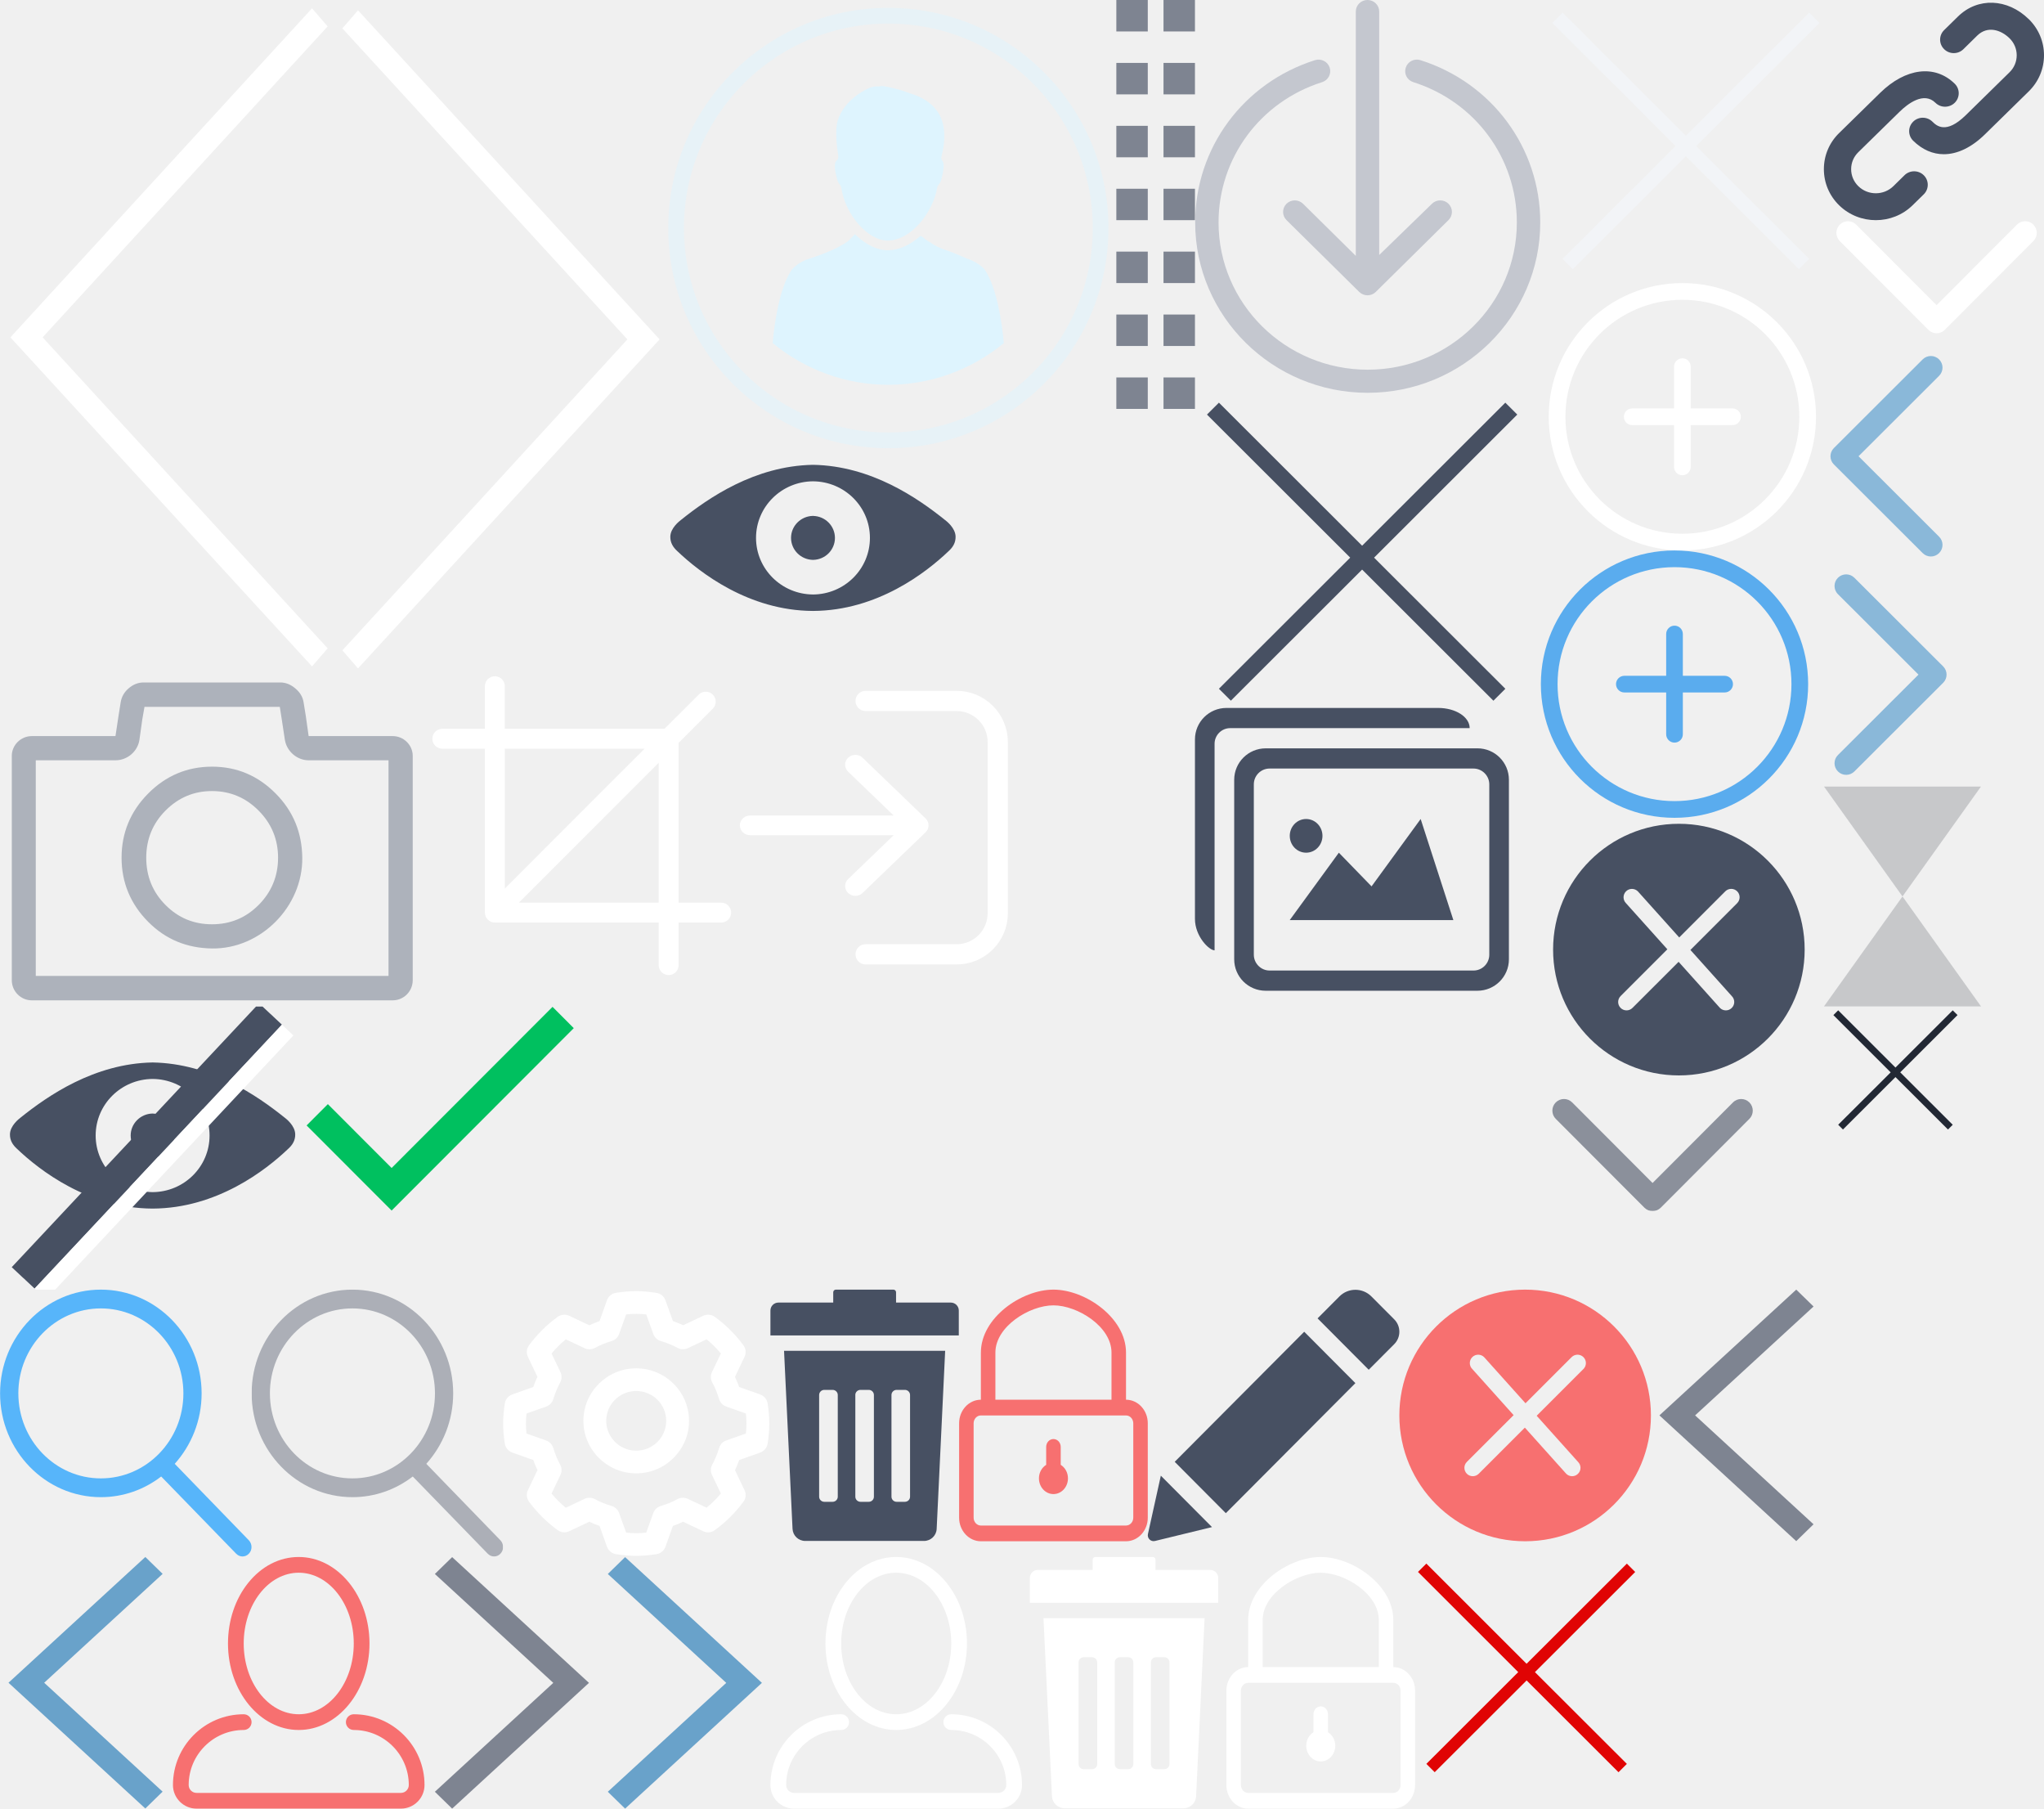
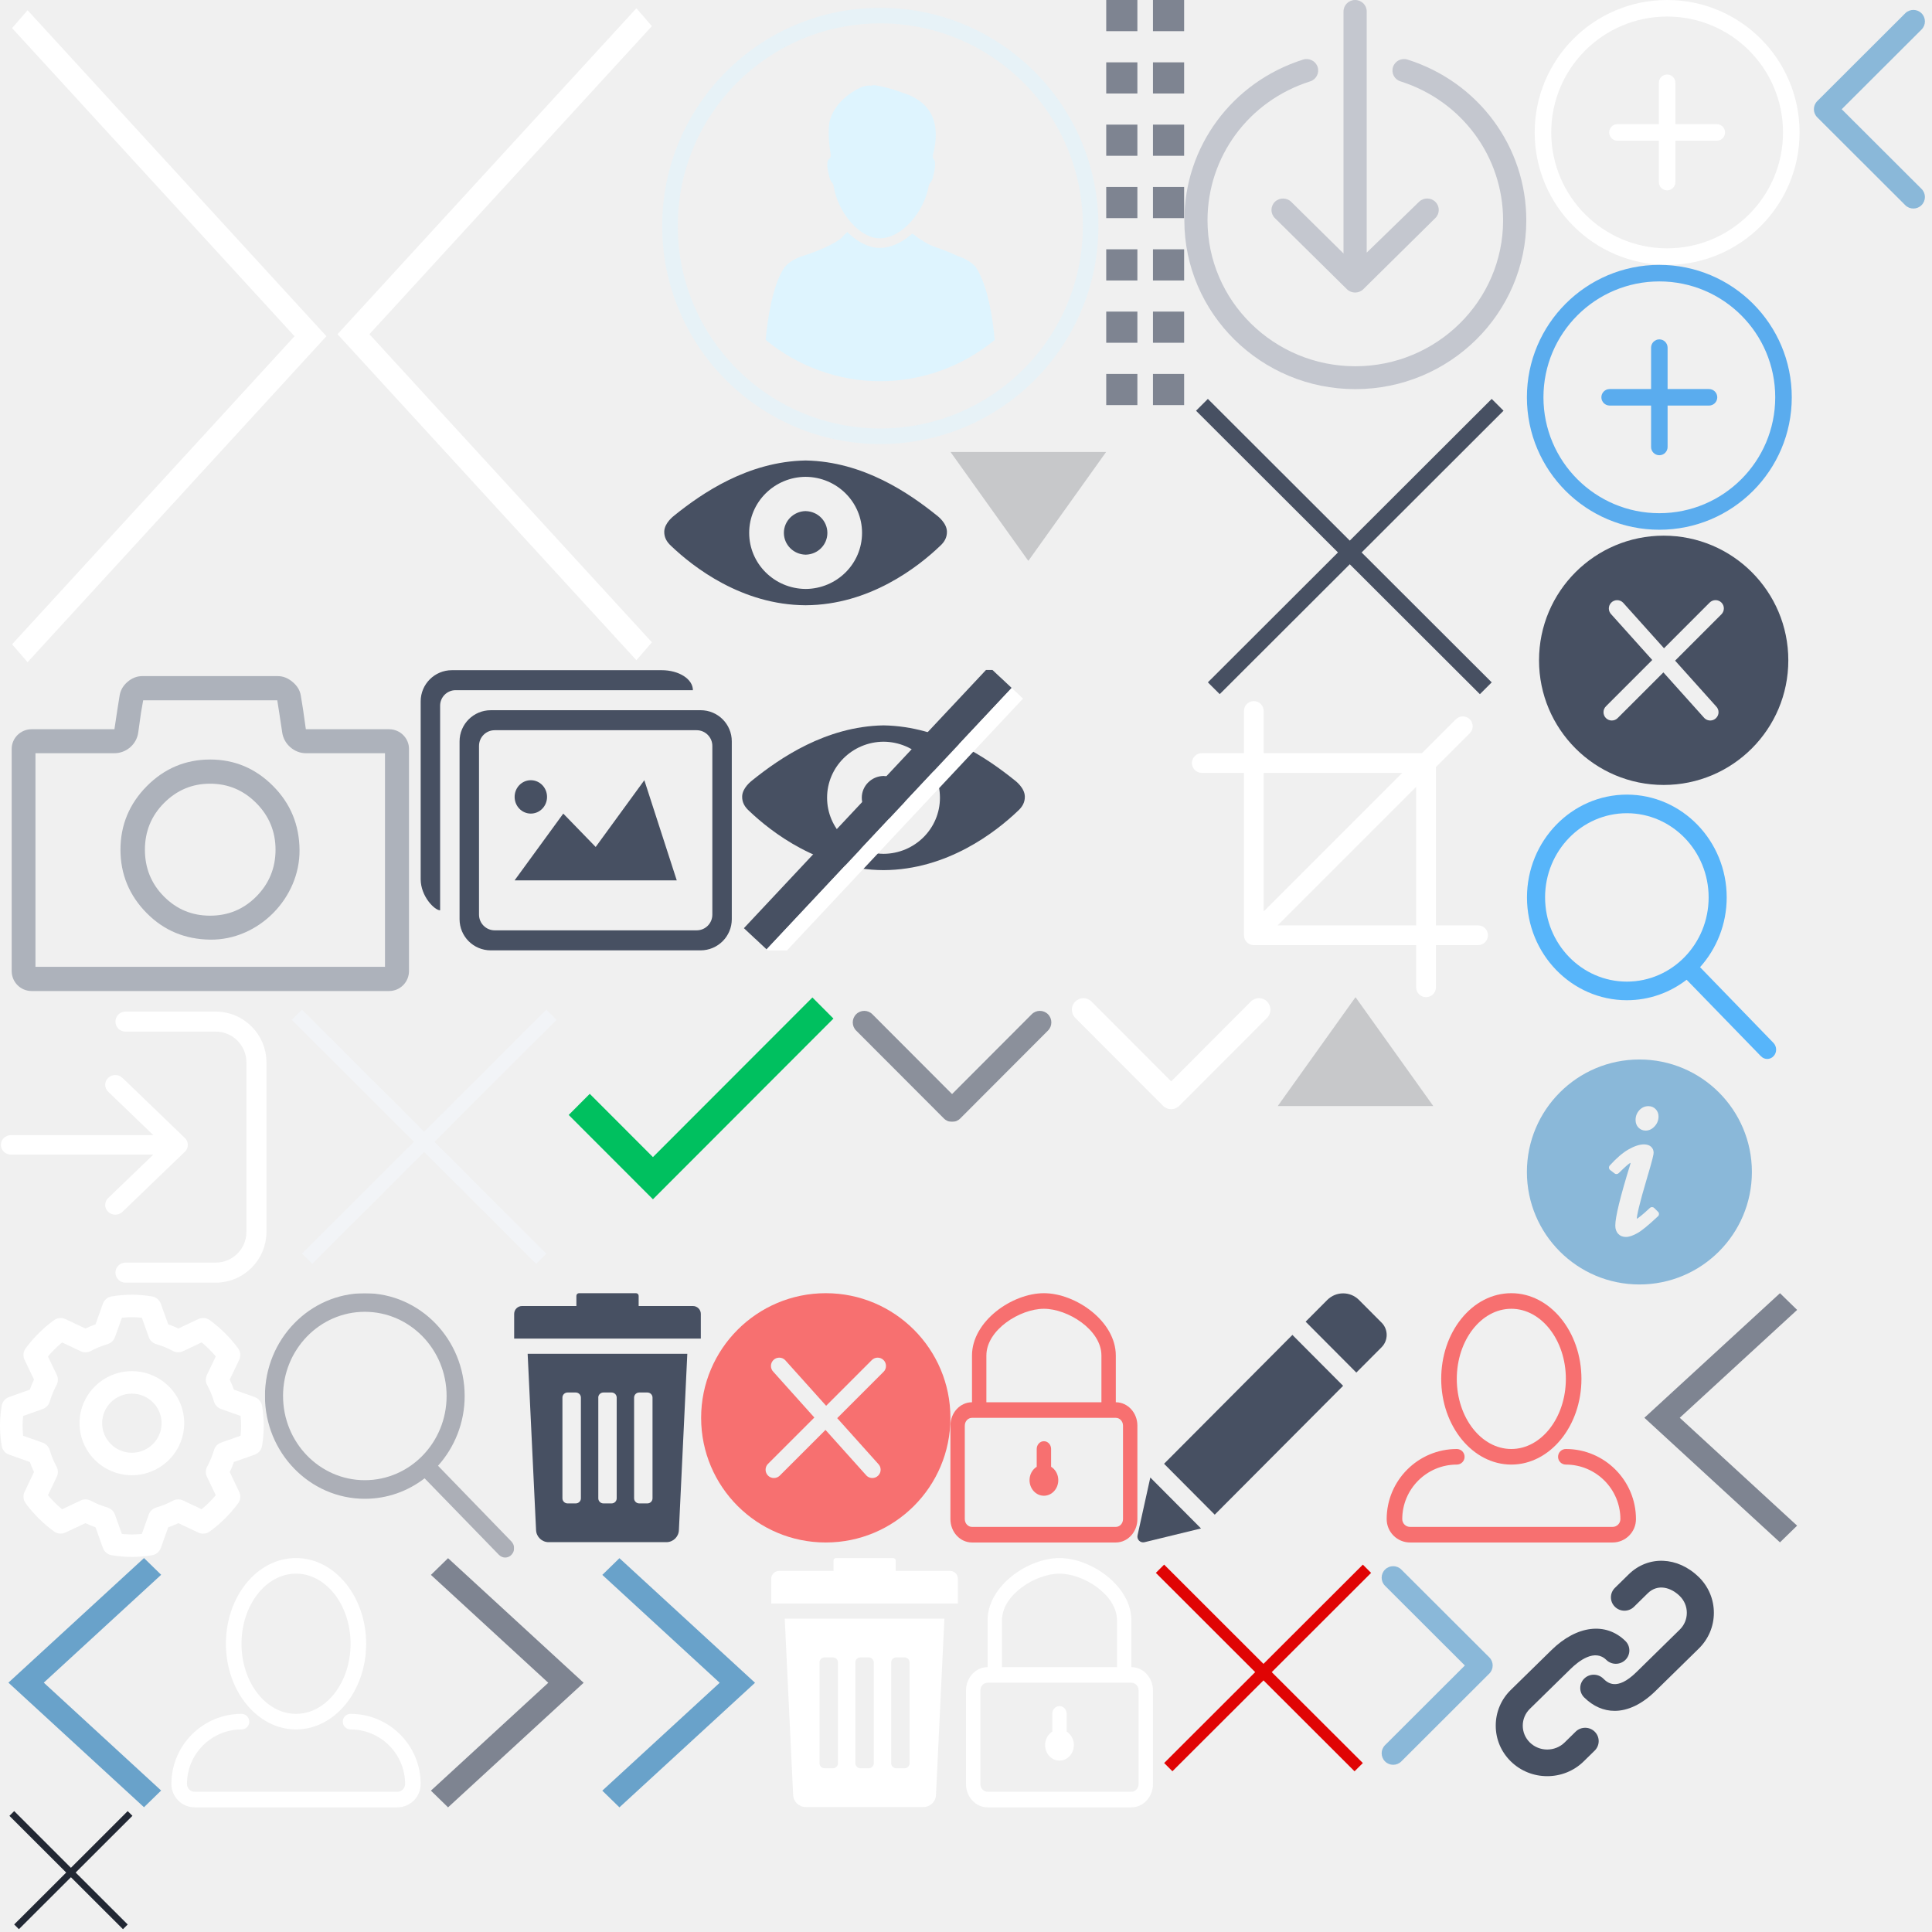
- <svg xmlns="http://www.w3.org/2000/svg" width="130" height="115" viewBox="0 0 130 115">
-   <svg width="18" height="17" viewBox="0 0 18 17" id="add" x="98" y="18">
+ <svg xmlns="http://www.w3.org/2000/svg" width="124" height="124" viewBox="0 0 124 124">
+   <svg width="18" height="17" viewBox="0 0 18 17" id="add" x="98">
    <path d="M9 0C4.305 0 .5 3.805.5 8.5S4.305 17 9 17s8.5-3.806 8.5-8.5S13.695 0 9 0zm0 15.938c-4.108 0-7.438-3.33-7.438-7.438S4.893 1.062 9 1.062s7.438 3.33 7.438 7.438-3.33 7.438-7.438 7.438zm3.188-7.97H9.53V5.314c0-.294-.237-.532-.53-.532-.293 0-.53.24-.53.532V7.97H5.81c-.293 0-.53.237-.53.53 0 .293.237.53.53.53H8.47v2.658c0 .293.237.53.53.53.293 0 .53-.237.53-.53V9.03h2.658c.293 0 .53-.237.53-.53 0-.293-.237-.53-.53-.53z" fill="#FFF" fill-rule="evenodd" />
  </svg>
-   <svg width="17" height="17" viewBox="0 0 17 17" id="add_blue" x="98" y="35">
+   <svg width="17" height="17" viewBox="0 0 17 17" id="add_blue" x="98" y="17">
    <path d="M8.5 0C3.805 0 0 3.805 0 8.5S3.805 17 8.5 17 17 13.194 17 8.5 13.195 0 8.5 0zm0 15.938c-4.108 0-7.438-3.33-7.438-7.438S4.393 1.062 8.5 1.062s7.438 3.33 7.438 7.438-3.33 7.438-7.438 7.438zm3.188-7.97H9.03V5.314c0-.294-.237-.532-.53-.532-.293 0-.53.24-.53.532V7.97H5.312c-.294 0-.532.237-.532.53 0 .293.24.53.532.53H7.97v2.658c0 .293.237.53.53.53.293 0 .53-.237.53-.53V9.03h2.658c.293 0 .53-.237.53-.53 0-.293-.237-.53-.53-.53z" fill="#5AACEE" fill-rule="evenodd" />
  </svg>
-   <svg width="18" height="13" viewBox="0 0 18 13" id="checked" x="19" y="64">
+   <svg width="18" height="13" viewBox="0 0 18 13" id="checked" x="36" y="64">
    <path d="M5.907 10.265l-4.055-4.06L.5 7.56l5.407 5.412L17.492 1.374 16.142.02 5.906 10.266z" fill="#00C05F" fill-rule="evenodd" />
  </svg>
  <svg width="21" height="20" viewBox="0 0 21 20" id="close_gray" x="76" y="25">
    <path d="M19.74.603l-9.108 9.095L1.524.603l-.76.758 9.11 9.096-8.35 8.337.76.758 8.348-8.336 8.35 8.338.76-.758-8.35-8.338L20.5 1.36l-.76-.757z" fill="#475062" fill-rule="evenodd" />
  </svg>
-   <svg width="18" height="18" viewBox="0 0 18 18" id="close_white" x="98">
+   <svg width="18" height="18" viewBox="0 0 18 18" id="close_white" x="18" y="64">
    <path d="M17.064.802l-7.84 7.83L1.38.802l-.652.652 7.84 7.83-7.187 7.177.655.653 7.188-7.176 7.188 7.177.654-.652-7.188-7.178 7.84-7.83-.652-.652z" fill="#F2F4F7" fill-rule="evenodd" />
  </svg>
-   <svg width="8" height="14" viewBox="0 0 8 14" id="datetimepicker-next" x="116" y="36">
+   <svg width="8" height="14" viewBox="0 0 8 14" id="datetimepicker-next" x="88" y="100">
    <path d="M.895 13.052c-.29-.29-.29-.756 0-1.044l5.122-5.113L.895 1.78c-.29-.287-.29-.755 0-1.043.29-.288.757-.288 1.045 0l5.646 5.635c.29.29.29.756 0 1.044L1.94 13.052c-.144.144-.333.216-.522.216-.19 0-.38-.072-.523-.216z" fill="#8AB8D9" fill-rule="evenodd" />
  </svg>
-   <svg width="8" height="14" viewBox="0 0 8 14" id="datetimepicker-prev" x="116" y="22">
+   <svg width="8" height="14" viewBox="0 0 8 14" id="datetimepicker-prev" x="116">
    <path d="M7.328.853c.29.288.29.755 0 1.044L2.205 7.01l5.123 5.114c.29.288.29.755 0 1.043-.29.29-.757.29-1.046 0L.637 7.532c-.29-.288-.29-.756 0-1.044L6.282.853c.144-.144.333-.217.523-.217.188 0 .378.072.523.217z" fill="#8AB8D9" fill-rule="evenodd" />
  </svg>
-   <svg width="14" height="8" viewBox="0 0 14 8" id="dd-tile" x="116" y="14">
+   <svg width="14" height="8" viewBox="0 0 14 8" id="dd-tile" x="68" y="64">
    <path d="M1.012.283c.288-.29.755-.29 1.043 0L7.17 5.406 12.28.283c.29-.29.756-.29 1.044 0 .288.29.288.757 0 1.046L7.69 6.973c-.288.29-.755.29-1.043 0L1.012 1.33C.867 1.184.795.995.795.806c0-.19.072-.38.217-.524z" fill="#FFF" fill-rule="evenodd" />
  </svg>
-   <svg width="9" height="8" viewBox="0 0 9 8" id="delete-small" x="116" y="64">
+   <svg width="9" height="8" viewBox="0 0 9 8" id="delete-small" y="116">
    <path d="M8.196.24L4.553 3.88.91.24.605.545l3.643 3.64L.91 7.516l.303.303 3.34-3.334 3.34 3.335.303-.302-3.34-3.335L8.5.543 8.196.242z" fill="#222834" fill-rule="evenodd" />
  </svg>
-   <svg width="16" height="16" viewBox="0 0 16 16" id="discard_red" x="89" y="82">
+   <svg width="16" height="16" viewBox="0 0 16 16" id="discard_red" x="45" y="83">
    <path d="M8 0C3.582 0 0 3.582 0 8c0 4.42 3.582 8 8 8 4.42 0 8-3.58 8-8 0-4.418-3.58-8-8-8zm3.707 5.047L8.734 8.02l2.63 2.933c.21.208.21.547 0 .754-.206.208-.545.208-.752 0l-2.63-2.932-2.933 2.932c-.21.208-.548.208-.756 0-.208-.207-.208-.546 0-.754L7.267 7.98l-2.63-2.933c-.208-.208-.208-.546 0-.754.208-.208.546-.208.754 0l2.632 2.933 2.932-2.933c.208-.208.546-.208.754 0 .208.208.207.546 0 .754z" fill="#F77070" fill-rule="evenodd" />
  </svg>
  <svg width="5" height="26" viewBox="0 0 5 26" id="dragndrop" x="71">
    <g fill="#7E8491" fill-rule="evenodd">
      <path d="M0 0h2v2H0zM3 0h2v2H3zM0 4h2v2H0zM3 4h2v2H3zM0 8h2v2H0zM3 8h2v2H3zM0 12h2v2H0zM3 12h2v2H3zM0 16h2v2H0zM3 16h2v2H3zM0 20h2v2H0zM3 20h2v2H3zM0 24h2v2H0zM3 24h2v2H3z" />
    </g>
  </svg>
  <svg width="19" height="10" viewBox="0 0 19 10" id="eye" x="42" y="29">
    <g fill="#475062" fill-rule="evenodd">
      <path d="M18.112 4.07C16.362 2.665 13.42.624 9.717.555h-.022c-3.7.07-6.647 2.11-8.395 3.513-.084.067-.657.5-.667 1.054-.007.39.178.678.443.92 1.428 1.362 4.545 3.785 8.62 3.804h.022c4.082-.02 7.19-2.442 8.618-3.806.264-.24.448-.528.44-.918-.01-.555-.58-.986-.664-1.055zM9.706 8.8c-2.002-.014-3.622-1.62-3.622-3.6 0-1.978 1.62-3.583 3.622-3.596 2.008.013 3.622 1.619 3.622 3.597 0 1.98-1.613 3.586-3.622 3.6z" />
      <path d="M9.718 3.803h-.022c-.767.02-1.385.638-1.385 1.398 0 .762.618 1.38 1.385 1.398h.023c.774-.017 1.384-.637 1.384-1.397-.002-.76-.612-1.378-1.384-1.397z" />
    </g>
  </svg>
  <svg width="22" height="25" viewBox="0 0 22 25" id="file" x="76">
    <g fill="#C4C7CF" fill-rule="evenodd">
      <path d="M10.975 18.777c-.19 0-.38-.072-.527-.215l-4.625-4.566c-.29-.287-.29-.752 0-1.04.29-.286.76-.286 1.052 0l3.355 3.313V.734c0-.406.333-.735.745-.735.41 0 .744.33.744.735v15.48l3.358-3.262c.292-.284.762-.282 1.05.006.29.286.288.75-.002 1.036L11.5 18.562c-.145.143-.335.215-.525.215z" />
      <path d="M10.988 24.976c-6.05 0-10.974-4.86-10.974-10.833 0-4.73 3.062-8.875 7.62-10.318.39-.124.81.09.935.475.124.387-.09.8-.482.924-3.94 1.247-6.586 4.83-6.586 8.92 0 5.162 4.255 9.363 9.486 9.363 5.23 0 9.485-4.2 9.485-9.364 0-4.088-2.646-7.672-6.585-8.92-.392-.123-.607-.536-.48-.923.124-.386.542-.6.934-.475 4.557 1.443 7.62 5.59 7.62 10.318 0 5.973-4.923 10.833-10.974 10.833z" />
    </g>
  </svg>
-   <svg width="20" height="18" viewBox="0 0 20 18" id="image" x="76" y="45">
+   <svg width="20" height="18" viewBox="0 0 20 18" id="image" x="27" y="43">
    <path d="M18.72 15.703c0 .556-.448 1.008-1.006 1.008H4.75c-.556 0-1.006-.456-1.006-1.007V4.875c0-.557.448-1.008 1.006-1.008h12.964c.555 0 1.006.457 1.006 1.008v10.828zM4.5 2.583c-1.107 0-2.004.895-2.004 2v11.413c0 1.104.89 2 2.004 2h13.463c1.107 0 2.005-.896 2.005-2V4.582c0-1.104-.89-2-2.005-2H4.5zm1.53 10.92h10.405l-2.08-6.427-3.123 4.284-2.08-2.142-3.123 4.284zm1.04-6.427c-.576 0-1.04.48-1.04 1.07 0 .593.464 1.072 1.04 1.072.575 0 1.04-.48 1.04-1.07 0-.593-.465-1.072-1.04-1.072zM0 13.426c0 1.105.894 2 1.248 2V2.292c0-.55.45-.994.99-.994h15.234c0-.71-.89-1.284-2.005-1.284H2.004C.897.014 0 .91 0 2.014v11.413z" fill="#475062" fill-rule="evenodd" />
  </svg>
-   <svg width="19" height="18" viewBox="0 0 19 18" id="invisible" y="64">
+   <svg width="15" height="15" viewBox="0 0 15 15" id="info" x="98" y="68">
+     <path d="M7.22 0C3.233 0 0 3.233 0 7.22c0 3.987 3.233 7.22 7.22 7.22 3.987 0 7.22-3.233 7.22-7.22C14.44 3.233 11.207 0 7.22 0zm-.01 3.26c.163-.175.36-.265.586-.265.184 0 .346.066.467.192.123.124.185.283.185.473 0 .237-.083.447-.247.626-.166.184-.363.278-.58.278-.182 0-.342-.068-.464-.196-.12-.125-.182-.29-.182-.486 0-.242.08-.45.237-.622zm1.204 6.802c-.6.563-1.026.914-1.306 1.074-.3.17-.545.254-.752.254-.206 0-.374-.068-.5-.204-.12-.13-.183-.306-.183-.523 0-.554.314-1.84.96-3.93.01-.036.02-.07.025-.1-.024.01-.052.024-.085.044-.052.033-.213.16-.685.62-.072.07-.184.077-.264.015l-.278-.215c-.045-.034-.073-.086-.078-.142-.005-.056.014-.11.052-.153.434-.478.84-.825 1.205-1.032.382-.215.705-.32.988-.32.182 0 .33.045.438.135.12.1.182.236.182.396 0 .106-.05.38-.42 1.617-.526 1.767-.652 2.41-.66 2.63.1-.058.335-.226.84-.7.077-.073.2-.07.277.004l.246.242c.04.038.062.09.06.146 0 .055-.022.107-.062.144z" fill="#8AB8D9" fill-rule="evenodd" />
+   </svg>
+   <svg width="19" height="18" viewBox="0 0 19 18" id="invisible" x="47" y="43">
    <g fill="none" fill-rule="evenodd">
      <path d="M18.112 7.07c-1.75-1.404-4.692-3.445-8.395-3.514h-.022c-3.7.07-6.647 2.11-8.395 3.513-.084.067-.657.5-.667 1.054-.007.39.178.678.443.918 1.428 1.364 4.545 3.787 8.62 3.806h.022c4.082-.02 7.19-2.442 8.618-3.806.264-.24.448-.528.44-.918-.01-.555-.58-.987-.664-1.055zM9.706 11.8c-2.002-.014-3.622-1.62-3.622-3.6 0-1.978 1.62-3.583 3.622-3.596 2.008.013 3.622 1.619 3.622 3.597 0 1.98-1.613 3.586-3.622 3.6z" fill="#475062" />
      <path d="M9.718 6.803h-.022c-.767.02-1.385.638-1.385 1.398 0 .762.618 1.38 1.385 1.398h.023c.774-.017 1.384-.637 1.384-1.397-.002-.76-.612-1.378-1.384-1.397z" fill="#475062" />
      <path d="M16.5.5L1.453 16.55M17.225 1.177L2.178 17.225" stroke="#475062" stroke-linecap="square" />
      <path d="M17.954 1.86L2.91 17.91" stroke="#FFF" stroke-linecap="square" />
    </g>
  </svg>
-   <svg width="11" height="16" viewBox="0 0 11 16" id="left-arrow" x="105" y="82">
+   <svg width="11" height="16" viewBox="0 0 11 16" id="left-arrow" x="105" y="83">
    <path d="M10.343 1.072L9.243 0 .54 7.996l8.702 7.996 1.1-1.072L2.81 7.996l7.535-6.924z" fill="#7E8491" fill-rule="evenodd" />
  </svg>
-   <svg width="11" height="16" viewBox="0 0 11 16" id="left-arrow_blue" y="99">
+   <svg width="11" height="16" viewBox="0 0 11 16" id="left-arrow_blue" y="100">
    <path d="M10.343 1.072L9.243 0 .54 7.996l8.702 7.996 1.1-1.072L2.81 7.996l7.535-6.924z" fill="#69A2CA" fill-rule="evenodd" />
  </svg>
-   <svg width="14" height="14" viewBox="0 0 14 14" id="link" x="116">
+   <svg width="14" height="14" viewBox="0 0 14 14" id="link" x="96" y="100">
    <path d="M5.127 11.143l-.708.695c-.615.6-1.614.602-2.228 0-.295-.29-.457-.673-.457-1.082 0-.408.162-.792.457-1.08L4.8 7.12c.54-.53 1.557-1.31 2.297-.583.34.334.89.33 1.227-.004.338-.336.336-.88-.004-1.212-1.26-1.233-3.12-1.005-4.742.584L.97 8.46C.344 9.07 0 9.887 0 10.755c0 .87.344 1.684.97 2.298.644.63 1.49.946 2.335.946.846 0 1.692-.315 2.336-.946l.71-.695c.34-.335.342-.877.004-1.213-.337-.335-.887-.337-1.227-.004zm7.902-9.926C11.676-.108 9.784-.18 8.532 1.047l-.883.866c-.34.333-.342.875-.004 1.21.337.337.886.34 1.227.006l.882-.867c.65-.636 1.498-.372 2.052.17.296.29.458.674.458 1.082 0 .41-.162.793-.457 1.082L9.026 7.323c-1.272 1.246-1.87.66-2.124.412-.34-.334-.89-.332-1.226.004-.338.335-.336.877.004 1.21.584.573 1.25.857 1.95.857.855 0 1.76-.426 2.618-1.268l2.782-2.727c.625-.613.97-1.43.97-2.298 0-.868-.345-1.684-.97-2.298z" fill="#475062" fill-rule="evenodd" />
  </svg>
-   <svg width="18" height="19" viewBox="0 0 18 19" id="logout" x="47" y="43">
+   <svg width="18" height="19" viewBox="0 0 18 19" id="logout" y="64">
    <g transform="rotate(-90 9 9)" fill="#FFF" fill-rule="evenodd">
      <path d="M16.724 8.053v5.792c0 1.602-1.304 2.906-2.906 2.906H2.932c-1.602 0-2.905-1.303-2.905-2.905V8.053c0-.162.13-.293.293-.293.162 0 .293.13.293.293v5.792c0 1.28 1.04 2.32 2.32 2.32h10.885c1.28 0 2.32-1.04 2.32-2.32V8.053c0-.162.13-.293.292-.293.163 0 .294.13.294.293z" stroke="#FFF" stroke-width=".7" />
      <path d="M7.894 9.84l-2.79-2.9c-.243-.252-.64-.252-.883 0-.243.255-.243.667 0 .92l3.857 4.006c.244.254.64.254.884 0l3.857-4.006c.122-.127.183-.293.183-.46 0-.165-.06-.332-.183-.46-.244-.252-.64-.252-.884 0l-2.79 2.9V.706c0-.36-.28-.65-.624-.65-.346 0-.626.29-.626.65V9.84z" />
    </g>
  </svg>
-   <svg width="21" height="43" viewBox="0 0 21 43" id="next" x="21">
+   <svg width="21" height="43" viewBox="0 0 21 43" id="next">
    <path d="M1.77.656L20.95 21.58 1.77 42.5l-.995-1.148L18.903 21.58.775 1.804 1.77.655z" fill="#FFF" fill-rule="evenodd" />
  </svg>
-   <svg width="12" height="16" viewBox="0 0 12 16" id="password" x="78" y="99">
+   <svg width="12" height="16" viewBox="0 0 12 16" id="password" x="62" y="100">
    <path d="M10.615 4c0-2.205-2.58-4-4.615-4-2.036 0-4.615 1.794-4.615 4v3C.62 7 0 7.673 0 8.5v6c0 .827.62 1.5 1.385 1.5h9.23C11.38 16 12 15.327 12 14.5v-6c0-.827-.62-1.5-1.385-1.5V4zM6 1c1.527 0 3.692 1.345 3.692 3v3H2.308V4c0-1.655 2.165-3 3.692-3zm4.615 14h-9.23c-.255 0-.462-.224-.462-.5v-6c0-.276.207-.5.462-.5h9.23c.255 0 .462.224.462.5v6c0 .276-.207.5-.462.5zm-4.153-3.86v-1.14c0-.277-.207-.5-.462-.5s-.462.223-.462.5v1.14c-.274.172-.46.49-.46.86 0 .552.412 1 .922 1s.923-.448.923-1c0-.37-.186-.688-.46-.86v-.002z" fill="#FFF" fill-rule="evenodd" />
  </svg>
-   <svg width="12" height="16" viewBox="0 0 12 16" id="password_red" x="61" y="82">
+   <svg width="12" height="16" viewBox="0 0 12 16" id="password_red" x="61" y="83">
    <path d="M10.615 4c0-2.205-2.58-4-4.615-4-2.036 0-4.615 1.794-4.615 4v3C.62 7 0 7.673 0 8.5v6c0 .827.62 1.5 1.385 1.5h9.23C11.38 16 12 15.327 12 14.5v-6c0-.827-.62-1.5-1.385-1.5V4zM6 1c1.527 0 3.692 1.345 3.692 3v3H2.308V4c0-1.655 2.165-3 3.692-3zm4.615 14h-9.23c-.255 0-.462-.224-.462-.5v-6c0-.276.207-.5.462-.5h9.23c.255 0 .462.224.462.5v6c0 .276-.207.5-.462.5zm-4.153-3.86v-1.14c0-.277-.207-.5-.462-.5s-.462.223-.462.5v1.14c-.274.172-.46.49-.46.86 0 .552.412 1 .922 1s.923-.448.923-1c0-.37-.186-.688-.46-.86v-.002z" fill="#F77070" fill-rule="evenodd" />
  </svg>
-   <svg width="16" height="16" viewBox="0 0 16 16" id="pen" x="73" y="82">
+   <svg width="16" height="16" viewBox="0 0 16 16" id="pen" x="73" y="83">
    <path d="M9.95 2.678l3.254 3.267-8.24 8.27-3.252-3.267 8.237-8.27zm5.724-.788L14.222.433c-.56-.563-1.472-.563-2.034 0l-1.39 1.395 3.254 3.267 1.622-1.627c.435-.437.435-1.142 0-1.578zM.01 15.54c-.06.267.18.507.447.442l3.627-.883L.83 11.83.01 15.54z" fill="#475062" fill-rule="evenodd" />
  </svg>
  <svg width="27" height="21" viewBox="0 0 27 21" id="photo" y="43">
    <g transform="translate(.75 .388)" fill="#ADB2BB" fill-rule="evenodd">
      <path d="M24.223 3.416H18.88l-.182-1.286-.14-.866c-.055-.35-.238-.64-.526-.88-.295-.25-.61-.378-.958-.378h-8.69c-.347 0-.666.125-.958.377-.29.252-.446.547-.5.88l-.138.867-.194 1.286H1.277C.57 3.416 0 3.99 0 4.674v14.26c0 .71.57 1.284 1.277 1.284h22.946c.708 0 1.277-.573 1.277-1.285V4.673c0-.684-.57-1.257-1.277-1.257zm-.264 15.25H1.526V4.955h5.067c.763 0 1.422-.572 1.527-1.314l.18-1.286.14-.797h8.606l.125.797.195 1.286c.112.74.778 1.314 1.514 1.314h5.08v13.713z" />
      <path d="M12.73 5.36c-1.57 0-2.93.572-4.054 1.705-1.125 1.132-1.694 2.502-1.694 4.082s.57 2.95 1.694 4.08c1.124 1.133 2.485 1.67 4.053 1.693 3.11.046 5.783-2.67 5.746-5.773-.02-1.594-.57-2.95-1.693-4.082-1.125-1.133-2.47-1.706-4.054-1.706zm2.97 8.792c-.82.824-1.805 1.23-2.97 1.23-1.153 0-2.138-.405-2.957-1.23-.82-.825-1.222-1.83-1.222-3.005 0-1.16.403-2.167 1.223-2.992.82-.825 1.804-1.244 2.956-1.244 1.165 0 2.15.42 2.97 1.245.82.825 1.235 1.83 1.235 2.992 0 1.174-.416 2.18-1.235 3.005z" />
    </g>
  </svg>
-   <svg width="21" height="43" viewBox="0 0 21 43" id="prev">
+   <svg width="21" height="43" viewBox="0 0 21 43" id="prev" x="21">
    <path d="M19.845 42.373L.662 21.45 19.845.53l.994 1.148L2.71 21.45l18.13 19.774-.995 1.15z" fill="#FFF" fill-rule="evenodd" />
  </svg>
-   <svg width="14" height="14" viewBox="0 0 14 14" id="rejected" x="90" y="99">
+   <svg width="14" height="14" viewBox="0 0 14 14" id="rejected" x="74" y="100">
    <path d="M13.47.422L7.092 6.79.717.42l-.532.53L6.56 7.32.718 13.154l.53.53L7.094 7.85l5.844 5.836.532-.53L7.623 7.32 14 .952l-.53-.53z" fill="#E00404" fill-rule="evenodd" />
  </svg>
-   <svg width="20" height="19" viewBox="0 0 20 19" id="resize" x="27" y="43">
+   <svg width="20" height="19" viewBox="0 0 20 19" id="resize" x="76" y="45">
    <path d="M18.867 14.394H16.16V4.234l2.175-2.173c.247-.247.247-.648 0-.895s-.65-.247-.896 0L15.264 3.34H5.105V.632c0-.35-.283-.633-.632-.633-.35 0-.634.284-.634.633V3.34H1.132c-.35 0-.633.283-.633.633 0 .35.284.633.633.633H3.84v10.42c0 .35.283.635.633.635h10.42v2.707c0 .35.285.633.634.633.35 0 .634-.284.634-.633V15.66h2.707c.35 0 .633-.283.633-.633 0-.35-.284-.633-.633-.633zm-4.87-9.788l-8.89 8.892V4.606h8.89zm-7.995 9.788l8.892-8.892v8.892H6.002z" fill="#FFF" fill-rule="evenodd" />
  </svg>
-   <svg width="11" height="16" viewBox="0 0 11 16" id="right-arrow" x="27" y="99">
+   <svg width="11" height="16" viewBox="0 0 11 16" id="right-arrow" x="27" y="100">
    <path d="M.657 14.928L1.757 16l8.702-7.996L1.757.008.658 1.08 8.19 8.004.657 14.928z" fill="#7E8491" fill-rule="evenodd" />
  </svg>
-   <svg width="11" height="16" viewBox="0 0 11 16" id="right-arrow_blue" x="38" y="99">
+   <svg width="11" height="16" viewBox="0 0 11 16" id="right-arrow_blue" x="38" y="100">
    <path d="M.657 14.928L1.757 16l8.702-7.996L1.757.008.658 1.08 8.19 8.004.657 14.928z" fill="#69A2CA" fill-rule="evenodd" />
  </svg>
-   <svg width="16" height="17" viewBox="0 0 16 17" id="search" x="16" y="82">
+   <svg width="16" height="17" viewBox="0 0 16 17" id="search" x="17" y="83">
    <path d="M11.113 11.076c1.053-1.174 1.71-2.746 1.71-4.478C12.824 2.966 9.954 0 6.416 0 2.877 0 .005 2.966.005 6.598c0 3.632 2.872 6.598 6.41 6.598 1.44 0 2.764-.488 3.837-1.314l4.766 4.907c.116.118.26.178.406.178.145 0 .3-.06.406-.18.222-.228.222-.606 0-.845l-4.717-4.867zM1.166 6.598c0-2.976 2.35-5.404 5.25-5.404 2.89 0 5.248 2.418 5.248 5.404 0 2.986-2.35 5.404-5.25 5.404S1.167 9.574 1.167 6.598z" fill="#7E8491" opacity=".6" fill-rule="evenodd" />
  </svg>
-   <svg width="16" height="17" viewBox="0 0 16 17" id="search_blue" y="82">
+   <svg width="16" height="17" viewBox="0 0 16 17" id="search_blue" x="98" y="51">
    <path d="M11.113 11.076c1.053-1.174 1.71-2.746 1.71-4.478C12.824 2.966 9.954 0 6.416 0 2.877 0 .005 2.966.005 6.598c0 3.632 2.872 6.598 6.41 6.598 1.44 0 2.764-.488 3.837-1.314l4.766 4.907c.116.118.26.178.406.178.145 0 .3-.06.406-.18.222-.228.222-.606 0-.845l-4.717-4.867zM1.166 6.598c0-2.976 2.35-5.404 5.25-5.404 2.89 0 5.248 2.418 5.248 5.404 0 2.986-2.35 5.404-5.25 5.404S1.167 9.574 1.167 6.598z" fill="#57B5FA" fill-rule="evenodd" />
  </svg>
-   <svg width="17" height="17" viewBox="0 0 17 17" id="select-close" x="98" y="52">
+   <svg width="17" height="17" viewBox="0 0 17 17" id="select-close" x="98" y="34">
    <path d="M8.778.38c-4.418 0-8 3.583-8 8 0 4.42 3.582 8 8 8 4.42 0 8-3.58 8-8 0-4.417-3.58-8-8-8zm3.706 5.048L9.512 8.402l2.63 2.932c.21.208.21.547 0 .754-.206.208-.545.208-.752 0L8.76 9.156l-2.934 2.932c-.208.208-.546.208-.754 0-.208-.207-.208-.546 0-.754L8.045 8.36 5.415 5.43c-.208-.208-.208-.546 0-.754.208-.208.546-.208.754 0L8.8 7.607l2.93-2.933c.21-.208.548-.208.756 0 .208.208.206.546-.002.754z" fill="#475062" fill-rule="evenodd" />
  </svg>
-   <svg width="14" height="8" viewBox="0 0 14 8" id="select2" x="98" y="69">
+   <svg width="14" height="8" viewBox="0 0 14 8" id="select2" x="54" y="64">
    <path d="M.948 1.097c.29-.29.756-.29 1.044 0L7.105 6.22l5.114-5.123c.287-.29.755-.29 1.043 0 .288.29.288.757 0 1.046L7.628 7.788c-.29.29-.756.29-1.044 0L.948 2.143C.804 1.998.732 1.81.732 1.62c0-.19.072-.378.216-.523z" fill="#475062" opacity=".6" fill-rule="evenodd" />
  </svg>
-   <svg width="17" height="17" viewBox="0 0 17 17" id="settings" x="32" y="82">
+   <svg width="17" height="17" viewBox="0 0 17 17" id="settings" y="83">
    <g fill="#FFF" fill-rule="evenodd">
      <path d="M16.82 7.236c-.04-.263-.223-.483-.474-.57l-1.334-.473c-.08-.222-.168-.438-.267-.647l.606-1.27c.116-.24.09-.522-.07-.737-.51-.692-1.122-1.3-1.816-1.806-.215-.157-.5-.184-.74-.07l-1.277.603c-.21-.1-.427-.187-.65-.266L10.32.676c-.09-.25-.31-.43-.573-.47C8.81.06 8.116.06 7.177.204c-.263.04-.483.22-.573.47L6.13 2c-.223.08-.44.168-.65.267l-1.277-.603c-.24-.114-.525-.087-.74.07-.694.506-1.305 1.114-1.817 1.805-.158.214-.185.497-.07.736l.606 1.27c-.1.21-.188.425-.267.647L.58 6.665c-.25.09-.432.308-.473.57C.034 7.712 0 8.116 0 8.513c0 .396.034.802.107 1.277.04.262.223.482.474.57l1.335.472c.08.222.168.438.267.647l-.607 1.27c-.114.238-.087.52.07.735.512.69 1.123 1.3 1.818 1.806.215.158.5.186.74.07l1.277-.602c.21.1.427.187.65.266l.475 1.326c.09.25.31.43.573.47.47.073.89.108 1.285.108.396 0 .816-.035 1.285-.107.264-.04.484-.22.574-.47l.474-1.326c.223-.08.44-.167.65-.266l1.277.603c.242.116.526.088.74-.07.697-.507 1.308-1.115 1.818-1.805.16-.214.186-.497.07-.736l-.605-1.27c.1-.21.188-.426.267-.648l1.334-.472c.25-.088.434-.308.474-.57.072-.476.106-.882.106-1.278 0-.395-.033-.8-.106-1.276zM15.44 9.15l-1.25.44c-.22.078-.387.255-.453.477-.112.375-.26.73-.437 1.057-.11.203-.118.446-.02.654l.57 1.187c-.275.327-.58.63-.908.9l-1.193-.562c-.21-.1-.455-.092-.66.018-.328.178-.686.324-1.064.436-.222.065-.4.232-.477.45l-.446 1.244c-.455.046-.826.046-1.28 0l-.446-1.244c-.078-.217-.255-.385-.477-.45-.378-.112-.736-.258-1.063-.435-.205-.11-.45-.117-.66-.017l-1.192.564c-.33-.273-.632-.574-.907-.902l.568-1.187c.1-.208.092-.45-.02-.654-.177-.325-.324-.68-.436-1.058-.066-.22-.234-.398-.453-.475l-1.25-.44c-.024-.227-.036-.436-.036-.638s.013-.41.036-.636l1.25-.443c.22-.077.388-.253.454-.474.112-.377.26-.733.437-1.06.11-.202.118-.446.02-.653l-.57-1.187c.276-.328.58-.63.908-.902l1.194.564c.208.1.453.092.657-.018.328-.178.685-.324 1.064-.435.223-.066.4-.234.478-.45l.445-1.245c.45-.047.823-.047 1.28 0L9.55 2.82c.076.216.254.384.476.45.38.11.737.256 1.064.434.205.11.45.118.66.018l1.192-.564c.33.272.632.574.907.902l-.57 1.187c-.098.208-.09.45.02.654.18.328.326.683.437 1.058.066.222.234.398.453.475l1.25.443c.024.226.036.435.036.636 0 .202-.012.41-.035.637z" />
      <path d="M8.463 5.004c-1.85 0-3.358 1.498-3.358 3.34 0 1.84 1.507 3.338 3.358 3.338 1.852 0 3.36-1.498 3.36-3.34 0-1.84-1.508-3.338-3.36-3.338zm0 5.236c-1.05 0-1.907-.85-1.907-1.897 0-1.046.856-1.897 1.907-1.897 1.052 0 1.908.85 1.908 1.897 0 1.046-.855 1.897-1.907 1.897z" />
    </g>
  </svg>
-   <svg width="10" height="7" viewBox="0 0 10 7" id="sortable-down" x="116" y="50">
+   <svg width="10" height="7" viewBox="0 0 10 7" id="sortable-down" x="61" y="29">
    <path d="M0 0h10L5 7 0 0z" fill="#222834" opacity=".2" fill-rule="evenodd" />
  </svg>
-   <svg width="10" height="7" viewBox="0 0 10 7" id="sortable-up" x="116" y="57">
+   <svg width="10" height="7" viewBox="0 0 10 7" id="sortable-up" x="82" y="64">
    <path d="M0 7h10L5 0 0 7z" fill="#222834" opacity=".2" fill-rule="evenodd" />
  </svg>
-   <svg width="12" height="16" viewBox="0 0 12 16" id="trash" x="49" y="82">
+   <svg width="12" height="16" viewBox="0 0 12 16" id="trash" x="33" y="83">
    <g fill="#475062" fill-rule="evenodd">
      <path d="M1.406 15.21c.02.43.375.77.81.77h7.55c.433 0 .79-.34.807-.77l.54-11.32H.866l.54 11.32zM7.698 6.7c0-.18.147-.326.328-.326h.526c.18 0 .328.146.328.326v6.467c0 .18-.147.325-.328.325h-.526c-.18 0-.328-.146-.328-.326V6.7zm-2.3 0c0-.18.148-.326.33-.326h.525c.18 0 .328.146.328.326v6.467c0 .18-.146.325-.327.325h-.526c-.18 0-.328-.146-.328-.326V6.7zm-2.3 0c0-.18.148-.326.33-.326h.525c.182 0 .33.146.33.326v6.467c0 .18-.148.325-.33.325h-.525c-.182 0-.33-.146-.33-.326V6.7zM11.47.823H7.99V.168c0-.093-.076-.168-.17-.168H4.162c-.093 0-.168.075-.168.168v.655H.508C.228.823 0 1.05 0 1.328v1.585h11.98V1.328c0-.28-.228-.505-.51-.505z" />
    </g>
  </svg>
-   <svg width="13" height="16" viewBox="0 0 13 16" id="trash_white" x="65" y="99">
+   <svg width="13" height="16" viewBox="0 0 13 16" id="trash_white" x="49" y="100">
    <g transform="translate(.5)" fill="#FFF" fill-rule="evenodd">
      <path d="M1.406 15.21c.02.43.375.77.81.77h7.55c.433 0 .79-.34.807-.77l.54-11.32H.866l.54 11.32zM7.698 6.7c0-.18.147-.326.328-.326h.526c.18 0 .328.146.328.326v6.467c0 .18-.147.325-.328.325h-.526c-.18 0-.328-.146-.328-.326V6.7zm-2.3 0c0-.18.148-.326.33-.326h.525c.18 0 .328.146.328.326v6.467c0 .18-.146.325-.327.325h-.526c-.18 0-.328-.146-.328-.326V6.7zm-2.3 0c0-.18.148-.326.33-.326h.525c.182 0 .33.146.33.326v6.467c0 .18-.148.325-.33.325h-.525c-.182 0-.33-.146-.33-.326V6.7zM11.47.823H7.99V.168c0-.093-.076-.168-.17-.168H4.162c-.093 0-.168.075-.168.168v.655H.508C.228.823 0 1.05 0 1.328v1.585h11.98V1.328c0-.28-.228-.505-.51-.505z" />
    </g>
  </svg>
-   <svg width="16" height="16" viewBox="0 0 16 16" id="user" x="49" y="99">
+   <svg width="16" height="16" viewBox="0 0 16 16" id="user" x="11" y="100">
    <path d="M8 11c2.482 0 4.5-2.468 4.5-5.5S10.48 0 8 0C6.777 0 5.633.587 4.78 1.653 3.955 2.684 3.5 4.053 3.5 5.5 3.5 8.532 5.52 11 8 11zM8 1c1.93 0 3.5 2.02 3.5 4.5S9.93 10 8 10 4.5 7.98 4.5 5.5 6.07 1 8 1zm3.5 9c-.277 0-.5.223-.5.5s.223.5.5.5c1.93 0 3.5 1.57 3.5 3.5 0 .275-.225.5-.5.5h-13c-.276 0-.5-.225-.5-.5C1 12.57 2.57 11 4.5 11c.277 0 .5-.223.5-.5s-.223-.5-.5-.5C2.018 10 0 12.018 0 14.5c0 .827.673 1.5 1.5 1.5h13c.827 0 1.5-.673 1.5-1.5 0-2.48-2.018-4.5-4.5-4.5z" fill="#FFF" fill-rule="evenodd" />
  </svg>
  <svg width="29" height="29" viewBox="0 0 29 29" id="user-photo" x="42">
    <g transform="translate(1 1)" fill="none" fill-rule="evenodd">
      <path d="M10.163 9.258l.024-.027c.1-.073.148-.187.13-.307-.245-1.5-.084-2.125-.03-2.282.43-1.335 1.774-1.953 2.038-2.063.056-.022.16-.054.266-.07l.032-.008.216-.013.002.014.05-.004c.045-.005.087-.01.14-.023l.05-.01c.04 0 .565.068 1.343.31l.54.19c.99.296 1.445.848 1.53.96.79.91.58 2.287.383 3.026-.023.087-.01.176.04.25l.044.057c.057.08.11.384-.063 1.033-.033.197-.105.357-.21.465-.04.044-.068.1-.078.163-.268 1.594-1.674 3.378-3.157 3.378-1.257 0-2.693-1.64-2.95-3.377-.01-.065-.037-.123-.08-.172-.11-.113-.178-.276-.22-.517-.125-.453-.138-.82-.04-.972zM7.34 16.17c.054-.07.358-.43.973-.67.54-.168 1.877-.62 2.608-1.157.035-.018.07-.055.097-.084.067-.075.17-.188.293-.303l.068-.066.07.068c.643.616 1.355.954 2.005.954.682 0 1.386-.3 2.036-.87l.05-.043.138.067c.124.115.337.273.436.32l.127.063-.012.014.056.035c.12.073.25.144.404.22.155.07.284.12.418.166.113.038.714.242 1.398.564l.13.04c.67.26.967.62.996.66.794 1.195 1.1 3.426 1.212 4.67-2.074 1.71-4.683 2.65-7.35 2.65s-5.276-.94-7.35-2.652c.11-1.24.413-3.464 1.197-4.647z" fill="#DEF4FE" />
      <circle stroke="#DEF4FE" opacity=".5" cx="13.5" cy="13.5" r="13.5" />
    </g>
  </svg>
-   <svg width="16" height="16" viewBox="0 0 16 16" id="user_red" x="11" y="99">
+   <svg width="16" height="16" viewBox="0 0 16 16" id="user_red" x="89" y="83">
    <path d="M8 11c2.482 0 4.5-2.468 4.5-5.5S10.48 0 8 0C6.777 0 5.633.587 4.78 1.653 3.955 2.684 3.5 4.053 3.5 5.5 3.5 8.532 5.52 11 8 11zM8 1c1.93 0 3.5 2.02 3.5 4.5S9.93 10 8 10 4.5 7.98 4.5 5.5 6.07 1 8 1zm3.5 9c-.277 0-.5.223-.5.5s.223.5.5.5c1.93 0 3.5 1.57 3.5 3.5 0 .275-.225.5-.5.5h-13c-.276 0-.5-.225-.5-.5C1 12.57 2.57 11 4.5 11c.277 0 .5-.223.5-.5s-.223-.5-.5-.5C2.018 10 0 12.018 0 14.5c0 .827.673 1.5 1.5 1.5h13c.827 0 1.5-.673 1.5-1.5 0-2.48-2.018-4.5-4.5-4.5z" fill="#F77070" fill-rule="evenodd" />
  </svg>
</svg>
